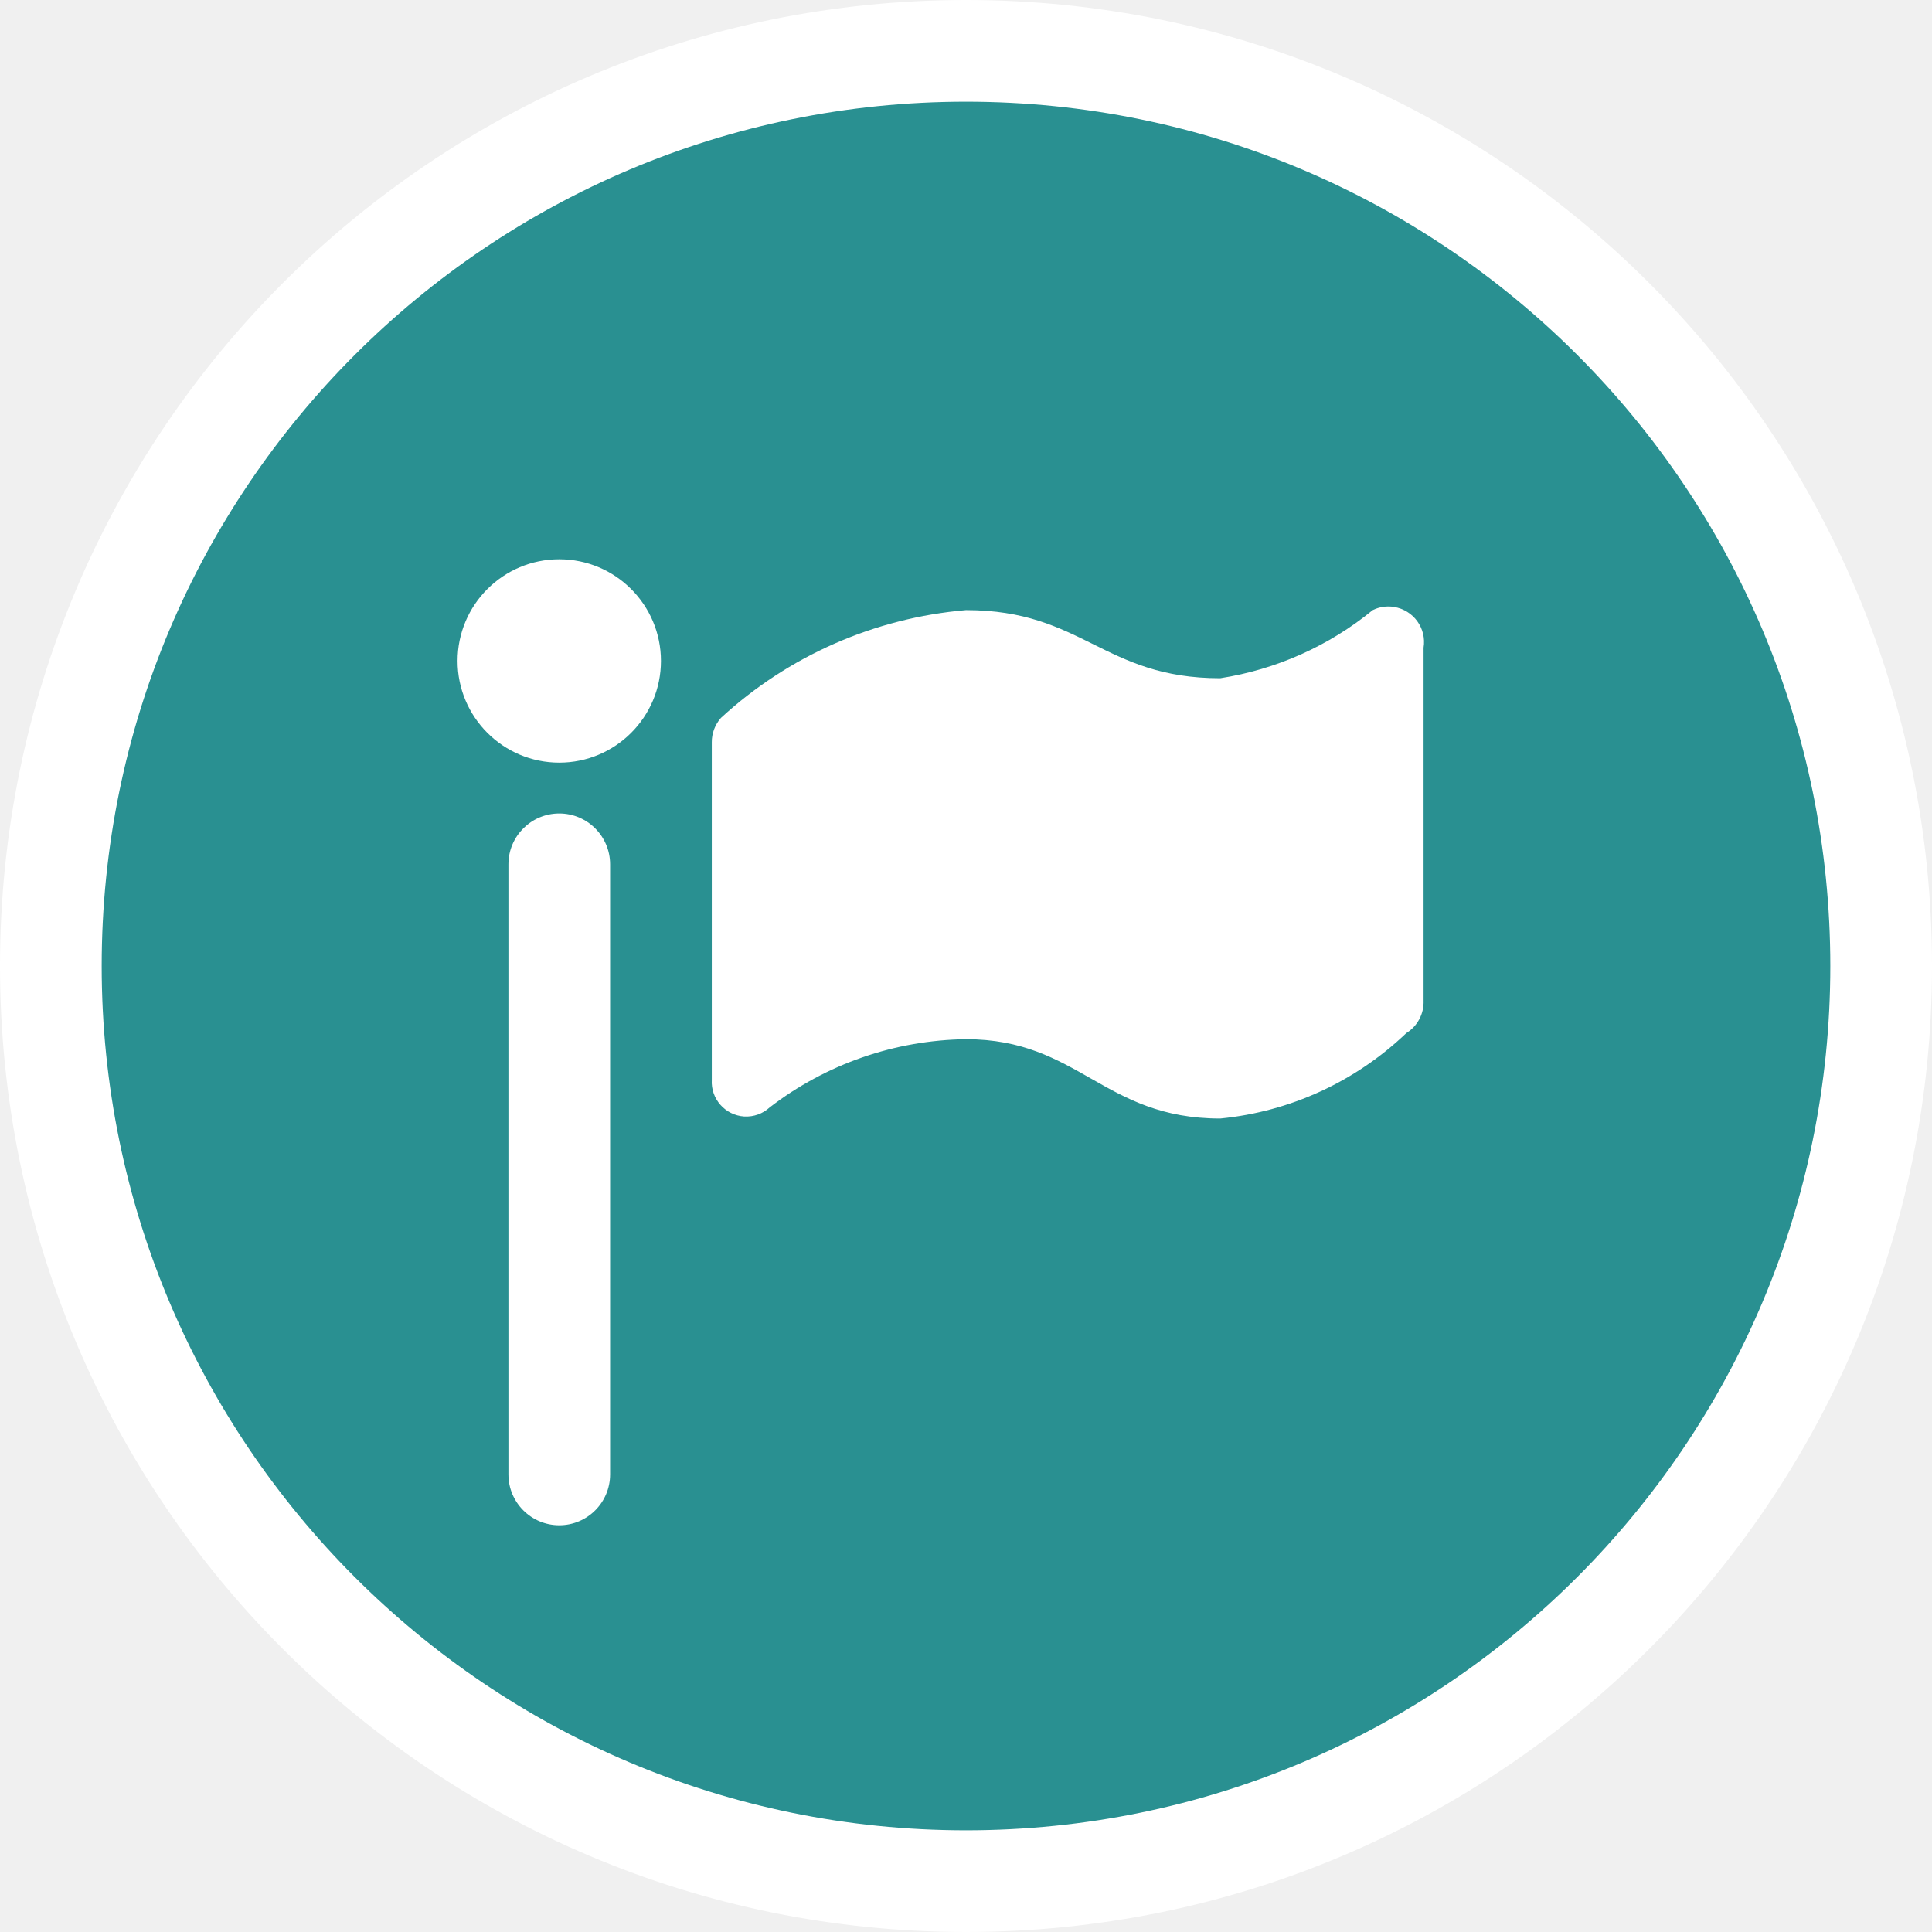
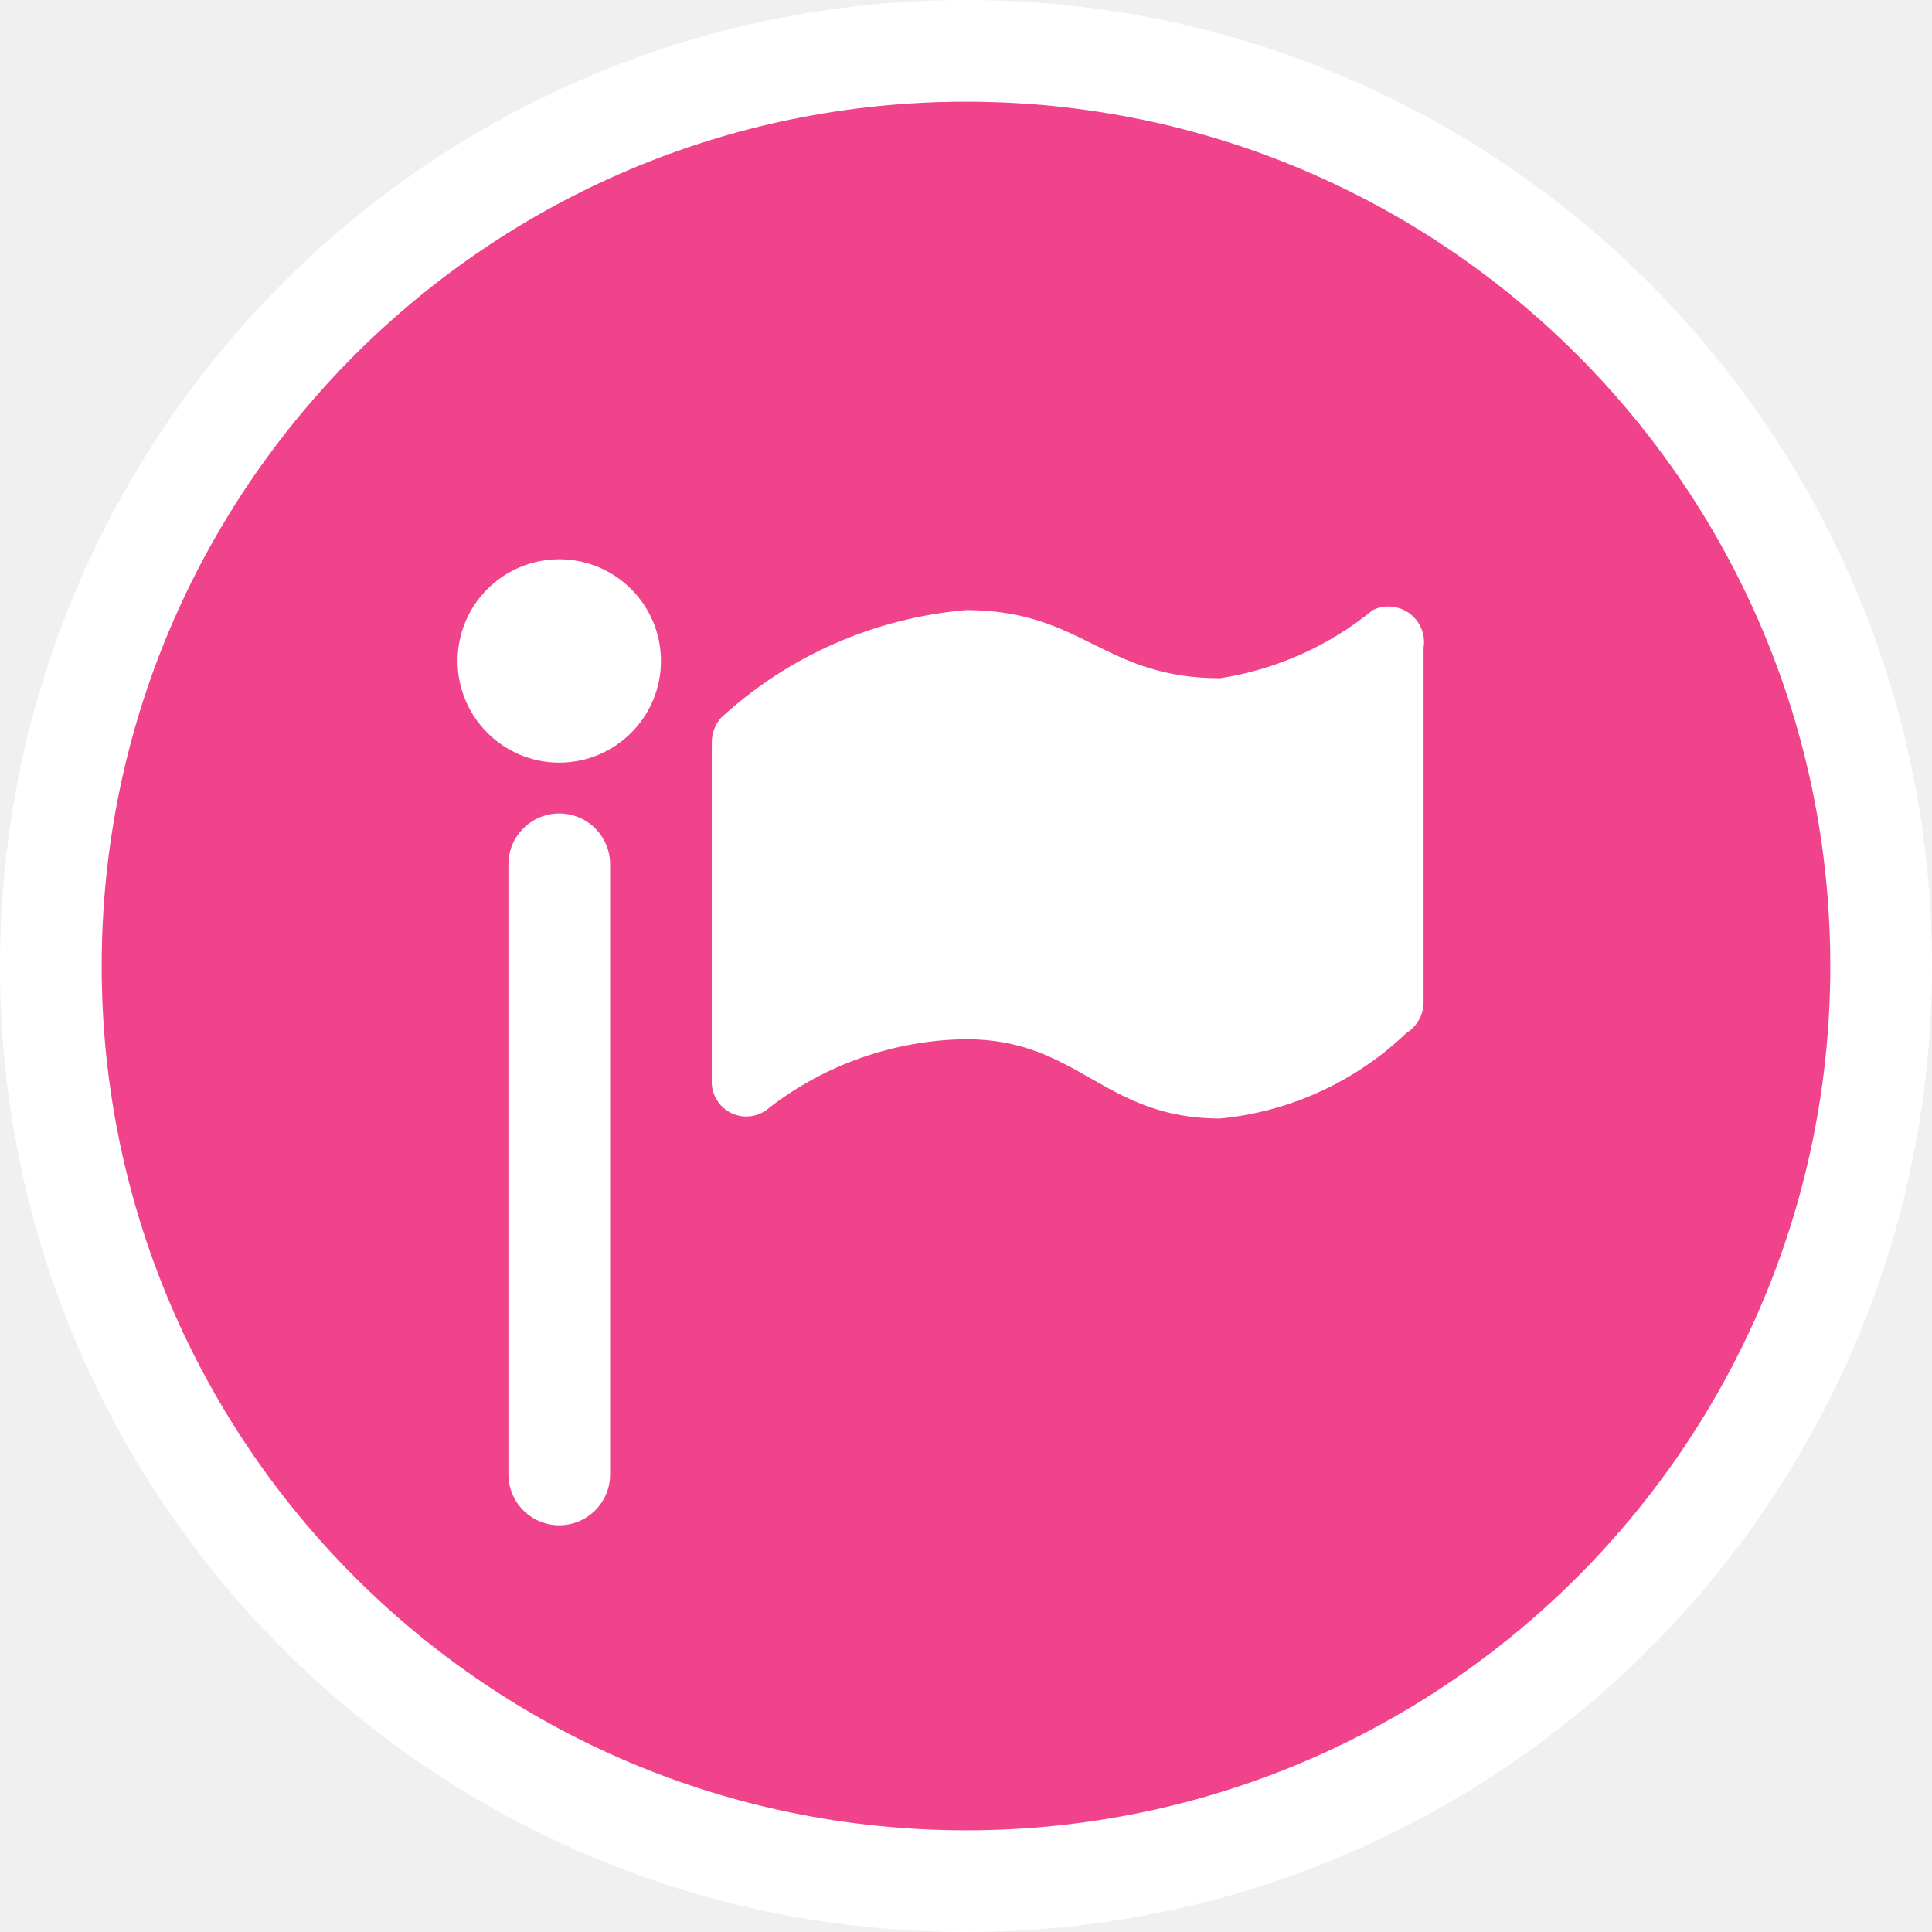
- <svg xmlns="http://www.w3.org/2000/svg" viewBox="0 0 19 19" height="19" width="19">
-   <rect fill="none" x="0" y="0" width="19" height="19" />
-   <rect x="1" y="1" rx="8.5" ry="8.5" width="17" height="17" stroke="#ffffff" style="stroke-linejoin:round;stroke-miterlimit:4;" fill="#ffffff" stroke-width="2" />
-   <rect x="1" y="1" width="17" height="17" rx="8.5" ry="8.5" fill="#299091" />
-   <path fill="#fff" transform="translate(4 4)" d="M5.5,2C4.601,2.077,3.754,2.449,3.09,3.06C3.032,3.126,2.999,3.212,3,3.3v3.32  C2.989,6.807,3.132,6.968,3.319,6.98C3.412,6.985,3.502,6.953,3.57,6.89C4.124,6.464,4.801,6.229,5.5,6.22  C6.61,6.22,6.85,7,8,7c0.687-0.067,1.331-0.363,1.83-0.84C9.94,6.092,10.005,5.97,10,5.84V2.37  c0.031-0.191-0.099-0.37-0.29-0.401C9.639,1.957,9.565,1.968,9.5,2C9.069,2.353,8.551,2.584,8,2.67  C6.85,2.67,6.65,2,5.5,2z M1.5,1.5c0.552,0,1,0.448,1,1s-0.448,1-1,1s-1-0.448-1-1S0.948,1.5,1.5,1.5z M2,4.5v6  C2,10.776,1.776,11,1.5,11S1,10.776,1,10.5v-6C1,4.224,1.224,4,1.5,4S2,4.224,2,4.5z" />
+ <svg xmlns="http://www.w3.org/2000/svg" width="19" height="19" viewBox="0 0 19 19" fill="none">
+   <g clip-path="url(#clip0_46_119)">
+     <path d="M18 9.5C18 4.806 14.194 1 9.5 1C4.806 1 1 4.806 1 9.5C1 14.194 4.806 18 9.5 18C14.194 18 18 14.194 18 9.5Z" fill="white" stroke="white" stroke-width="2" stroke-linejoin="round" />
+     <path d="M18 9.5C18 4.806 14.194 1 9.5 1C4.806 1 1 4.806 1 9.5C1 14.194 4.806 18 9.5 18C14.194 18 18 14.194 18 9.5Z" fill="#F0438B" />
+     <path d="M9.5 6C8.601 6.077 7.754 6.449 7.09 7.06C7.032 7.126 7 7.212 7 7.3V10.62C6.989 10.807 7.132 10.968 7.319 10.98C7.412 10.985 7.502 10.953 7.57 10.89C8.124 10.464 8.801 10.229 9.5 10.22C10.61 10.22 10.85 11 12 11C12.687 10.933 13.331 10.637 13.83 10.16C13.94 10.092 14.005 9.97 14 9.84V6.37C14.031 6.179 13.901 6 13.71 5.969C13.639 5.957 13.565 5.968 13.5 6C13.069 6.353 12.551 6.584 12 6.67C10.85 6.67 10.65 6 9.5 6ZM5.5 5.5C6.052 5.5 6.5 5.948 6.5 6.5C6.5 7.052 6.052 7.5 5.5 7.5C4.948 7.5 4.5 7.052 4.5 6.5C4.5 5.948 4.948 5.5 5.5 5.5ZM6 8.5V14.5C6 14.776 5.776 15 5.5 15C5.224 15 5 14.776 5 14.5V8.5C5 8.224 5.224 8 5.5 8C5.776 8 6 8.224 6 8.5Z" fill="white" />
+   </g>
+   <defs>
+     <clipPath id="clip0_46_119">
+       <rect width="19" height="19" fill="white" />
+     </clipPath>
+   </defs>
</svg>
